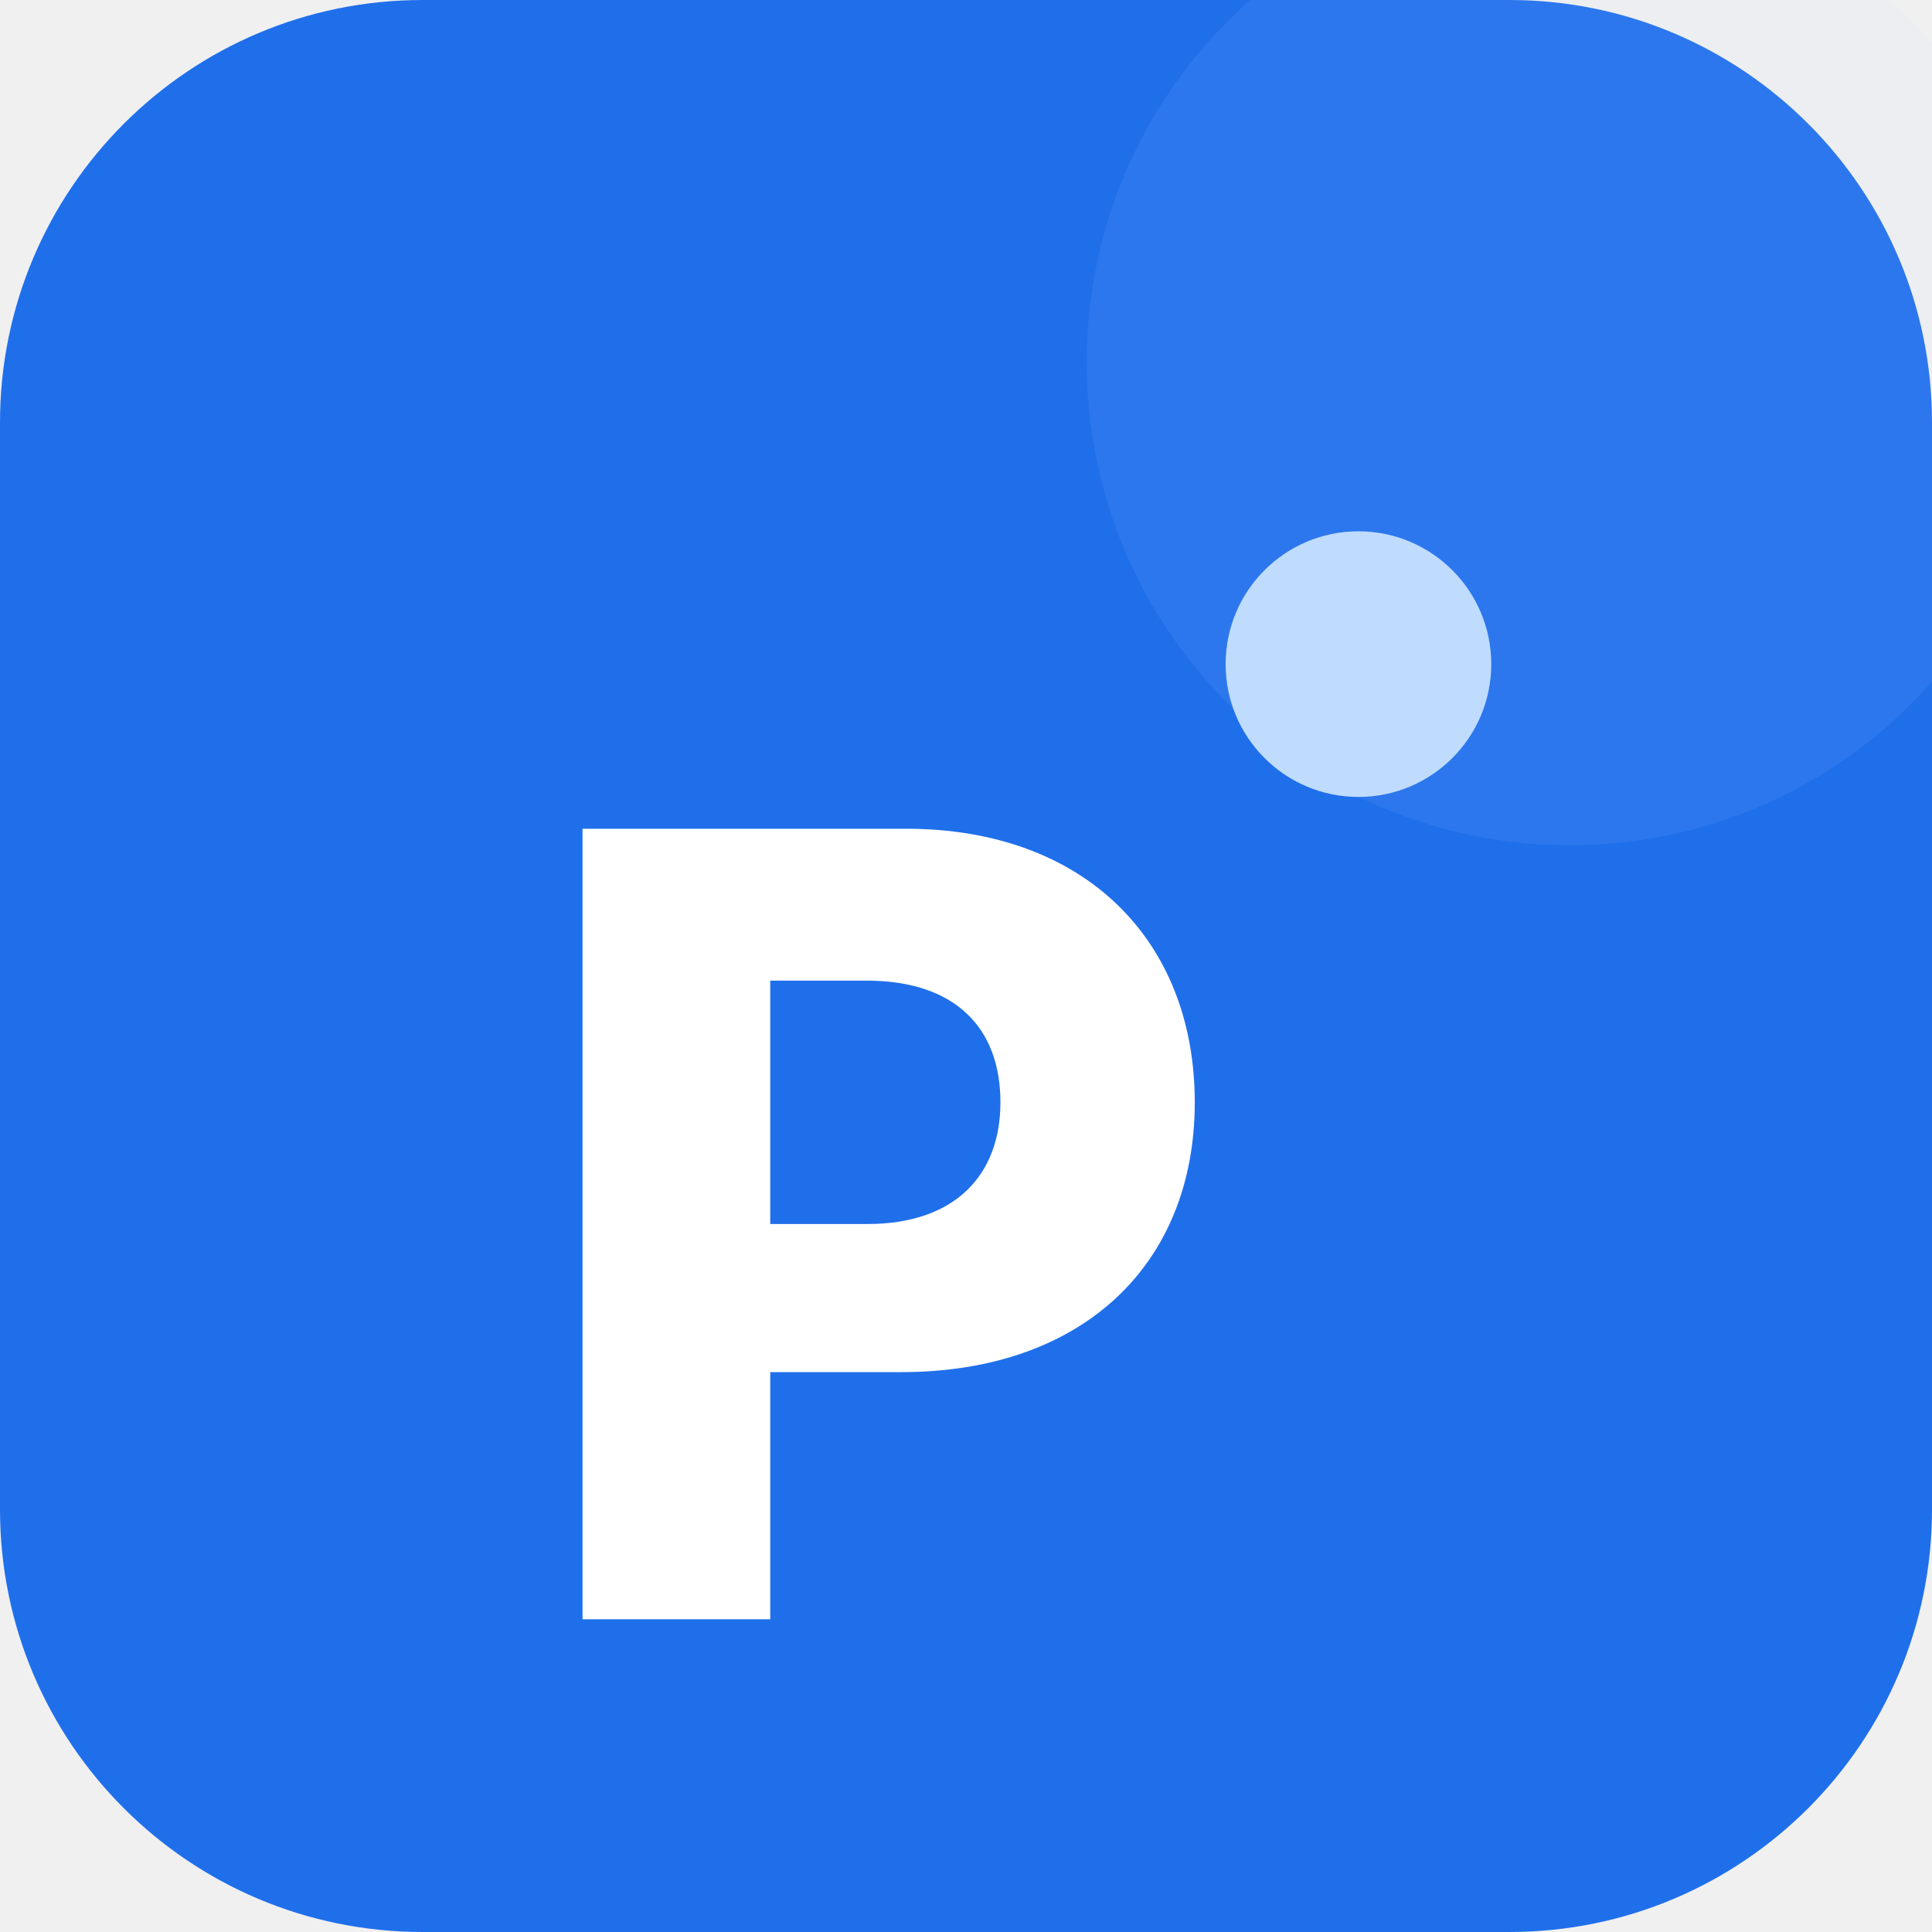
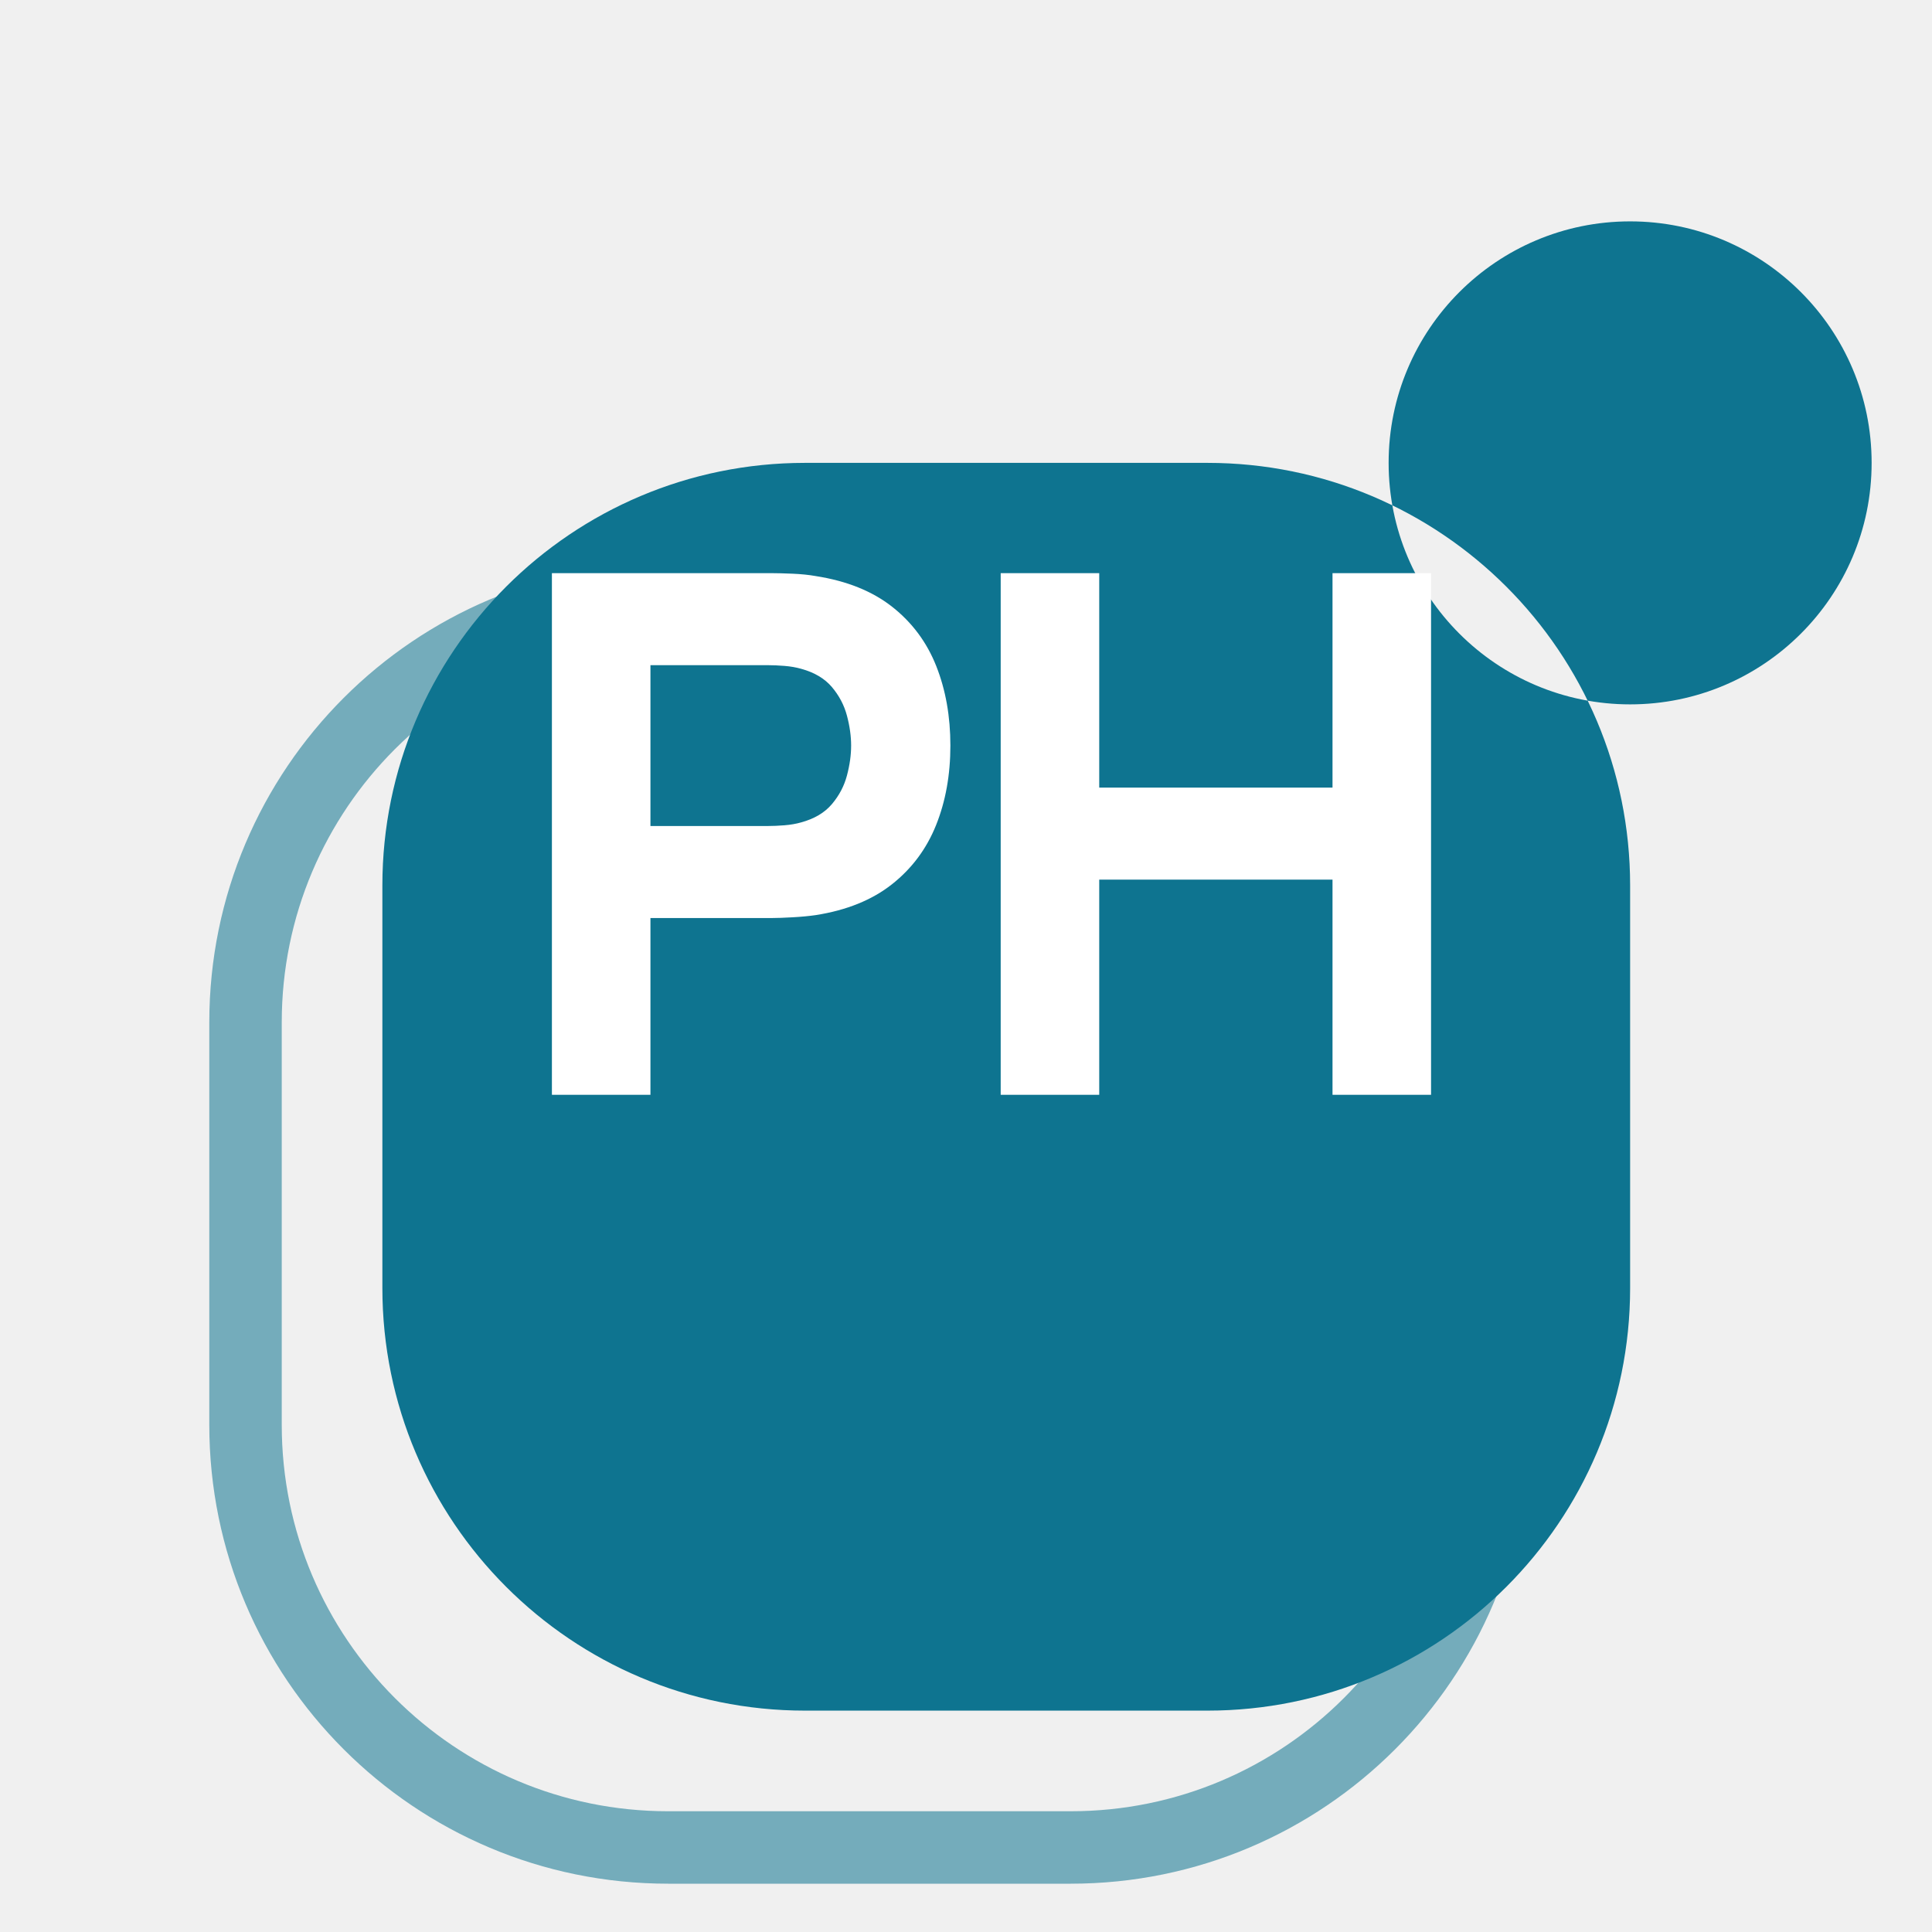
- <svg xmlns="http://www.w3.org/2000/svg" width="32" height="32" viewBox="0 0 32 32">
-   <rect width="32" height="32" rx="7" fill="#1f6feb" />
-   <circle cx="26" cy="6" r="8" fill="#BFDBFE" opacity="0.08" />
-   <text x="14.5" y="20" font-family="system-ui, -apple-system, 'Segoe UI', sans-serif" font-weight="800" font-size="18" fill="#FFFFFF" text-anchor="middle" dominant-baseline="middle" letter-spacing="-0.5">P</text>
-   <circle cx="22.5" cy="11" r="2.2" fill="#BFDBFE" />
+ <svg xmlns="http://www.w3.org/2000/svg" viewBox="0 0 48 48">
+   <rect x="9.5" y="11.5" width="31" height="31" rx="10.5" fill="none" stroke="#0E7490" stroke-width="1.8" opacity="0.55" transform="translate(-3.4,3.4)" />
+   <path d="M20,11.5 H30 A10.5,10.5 0 0 1 40.5,22 V32 A10.5,10.5 0 0 1 30,42.5 H20 A10.5,10.5 0 0 1 9.5,32 V22 A10.5,10.5 0 0 1 20,11.5 Z M34.5,11.5 A6,6 0 1 0 46.5,11.5 A6,6 0 1 0 34.5,11.5 Z" fill="#0E7490" fill-rule="evenodd" />
+   <circle cx="40.5" cy="11.5" r="3.6" fill="#0E7490" />
+   <path d="M140 0V1440H748Q769 1440 804.5 1438.5Q840 1437 868 1432Q997 1412 1079.5 1347Q1162 1282 1201 1183.5Q1240 1085 1240 964Q1240 843 1200.5 744.5Q1161 646 1078.5 581Q996 516 868 496Q840 492 804 490Q768 488 748 488H412V0ZM412 742H736Q757 742 782 744Q807 746 828 752Q883 767 913 802.5Q943 838 954.5 881.5Q966 925 966 964Q966 1003 954.5 1046.5Q943 1090 913 1125.5Q883 1161 828 1176Q807 1182 782 1184Q757 1186 736 1186H412Z" transform="translate(12.452,27.2) scale(0.009,-0.009)" fill="#fff" />
+   <path d="M140 0V1440H412V848H1056V1440H1328V0H1056V594H412V0Z" transform="translate(23.602,27.2) scale(0.009,-0.009)" fill="#fff" />
</svg>
